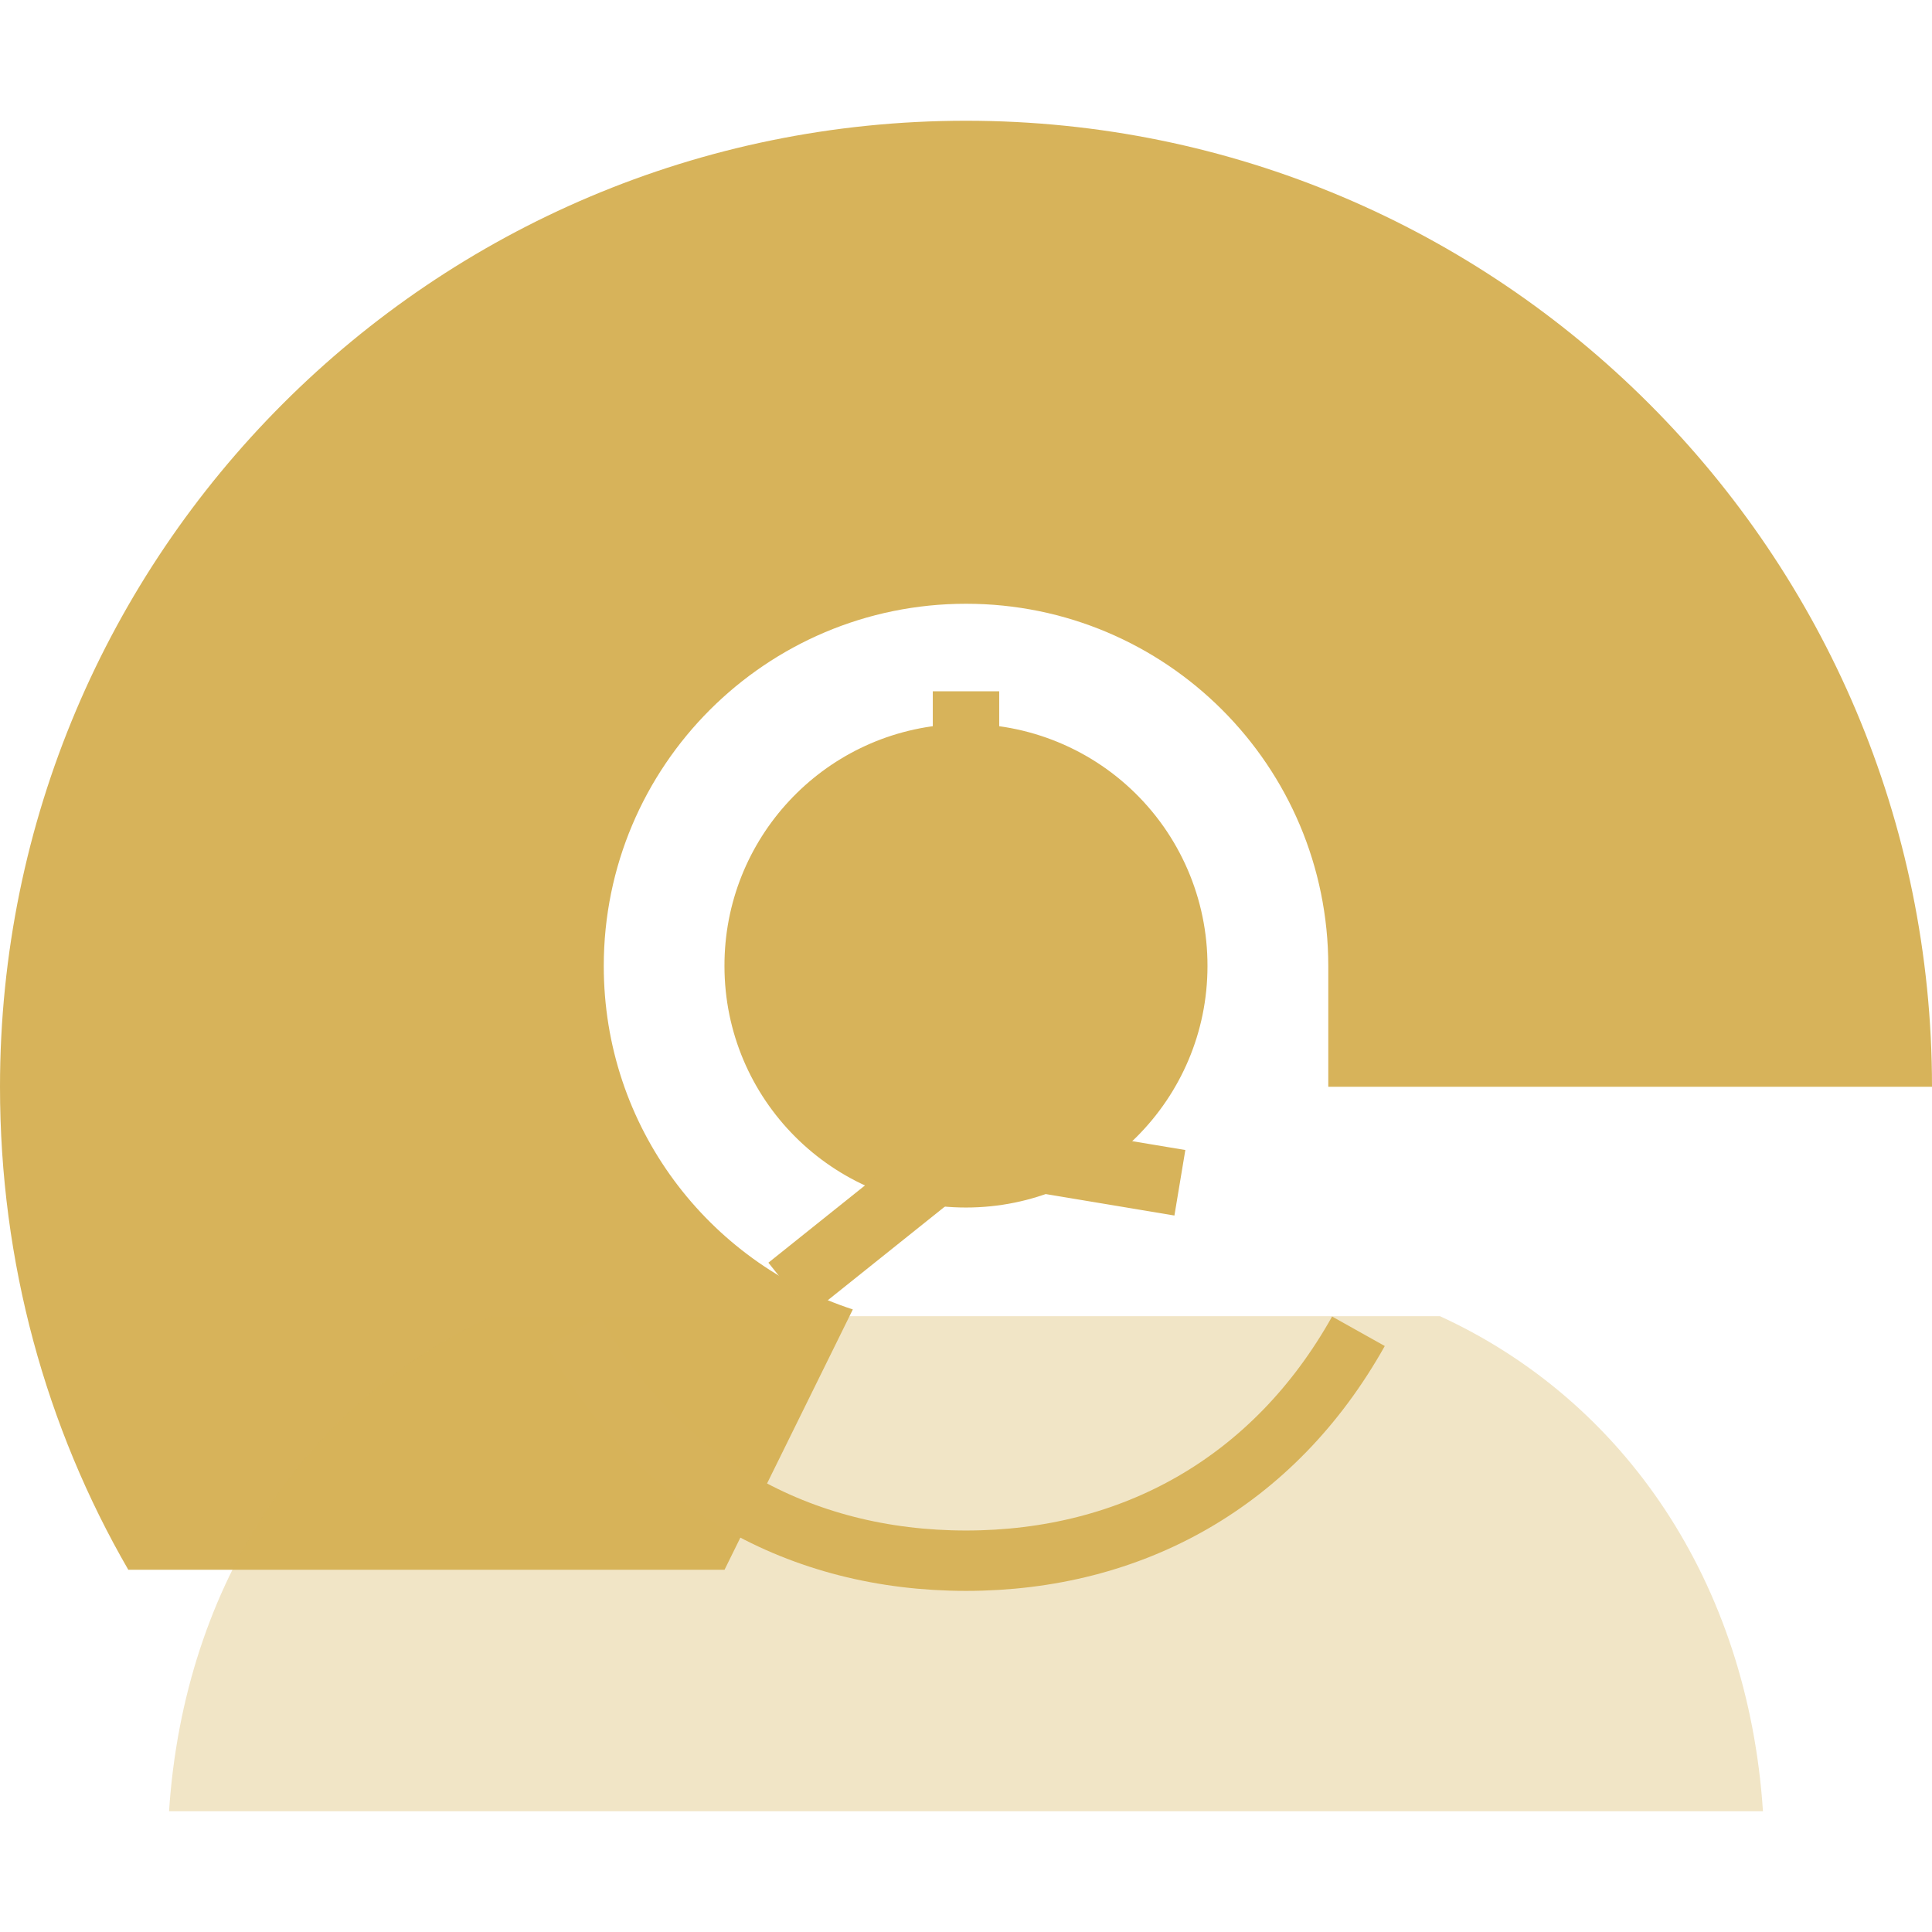
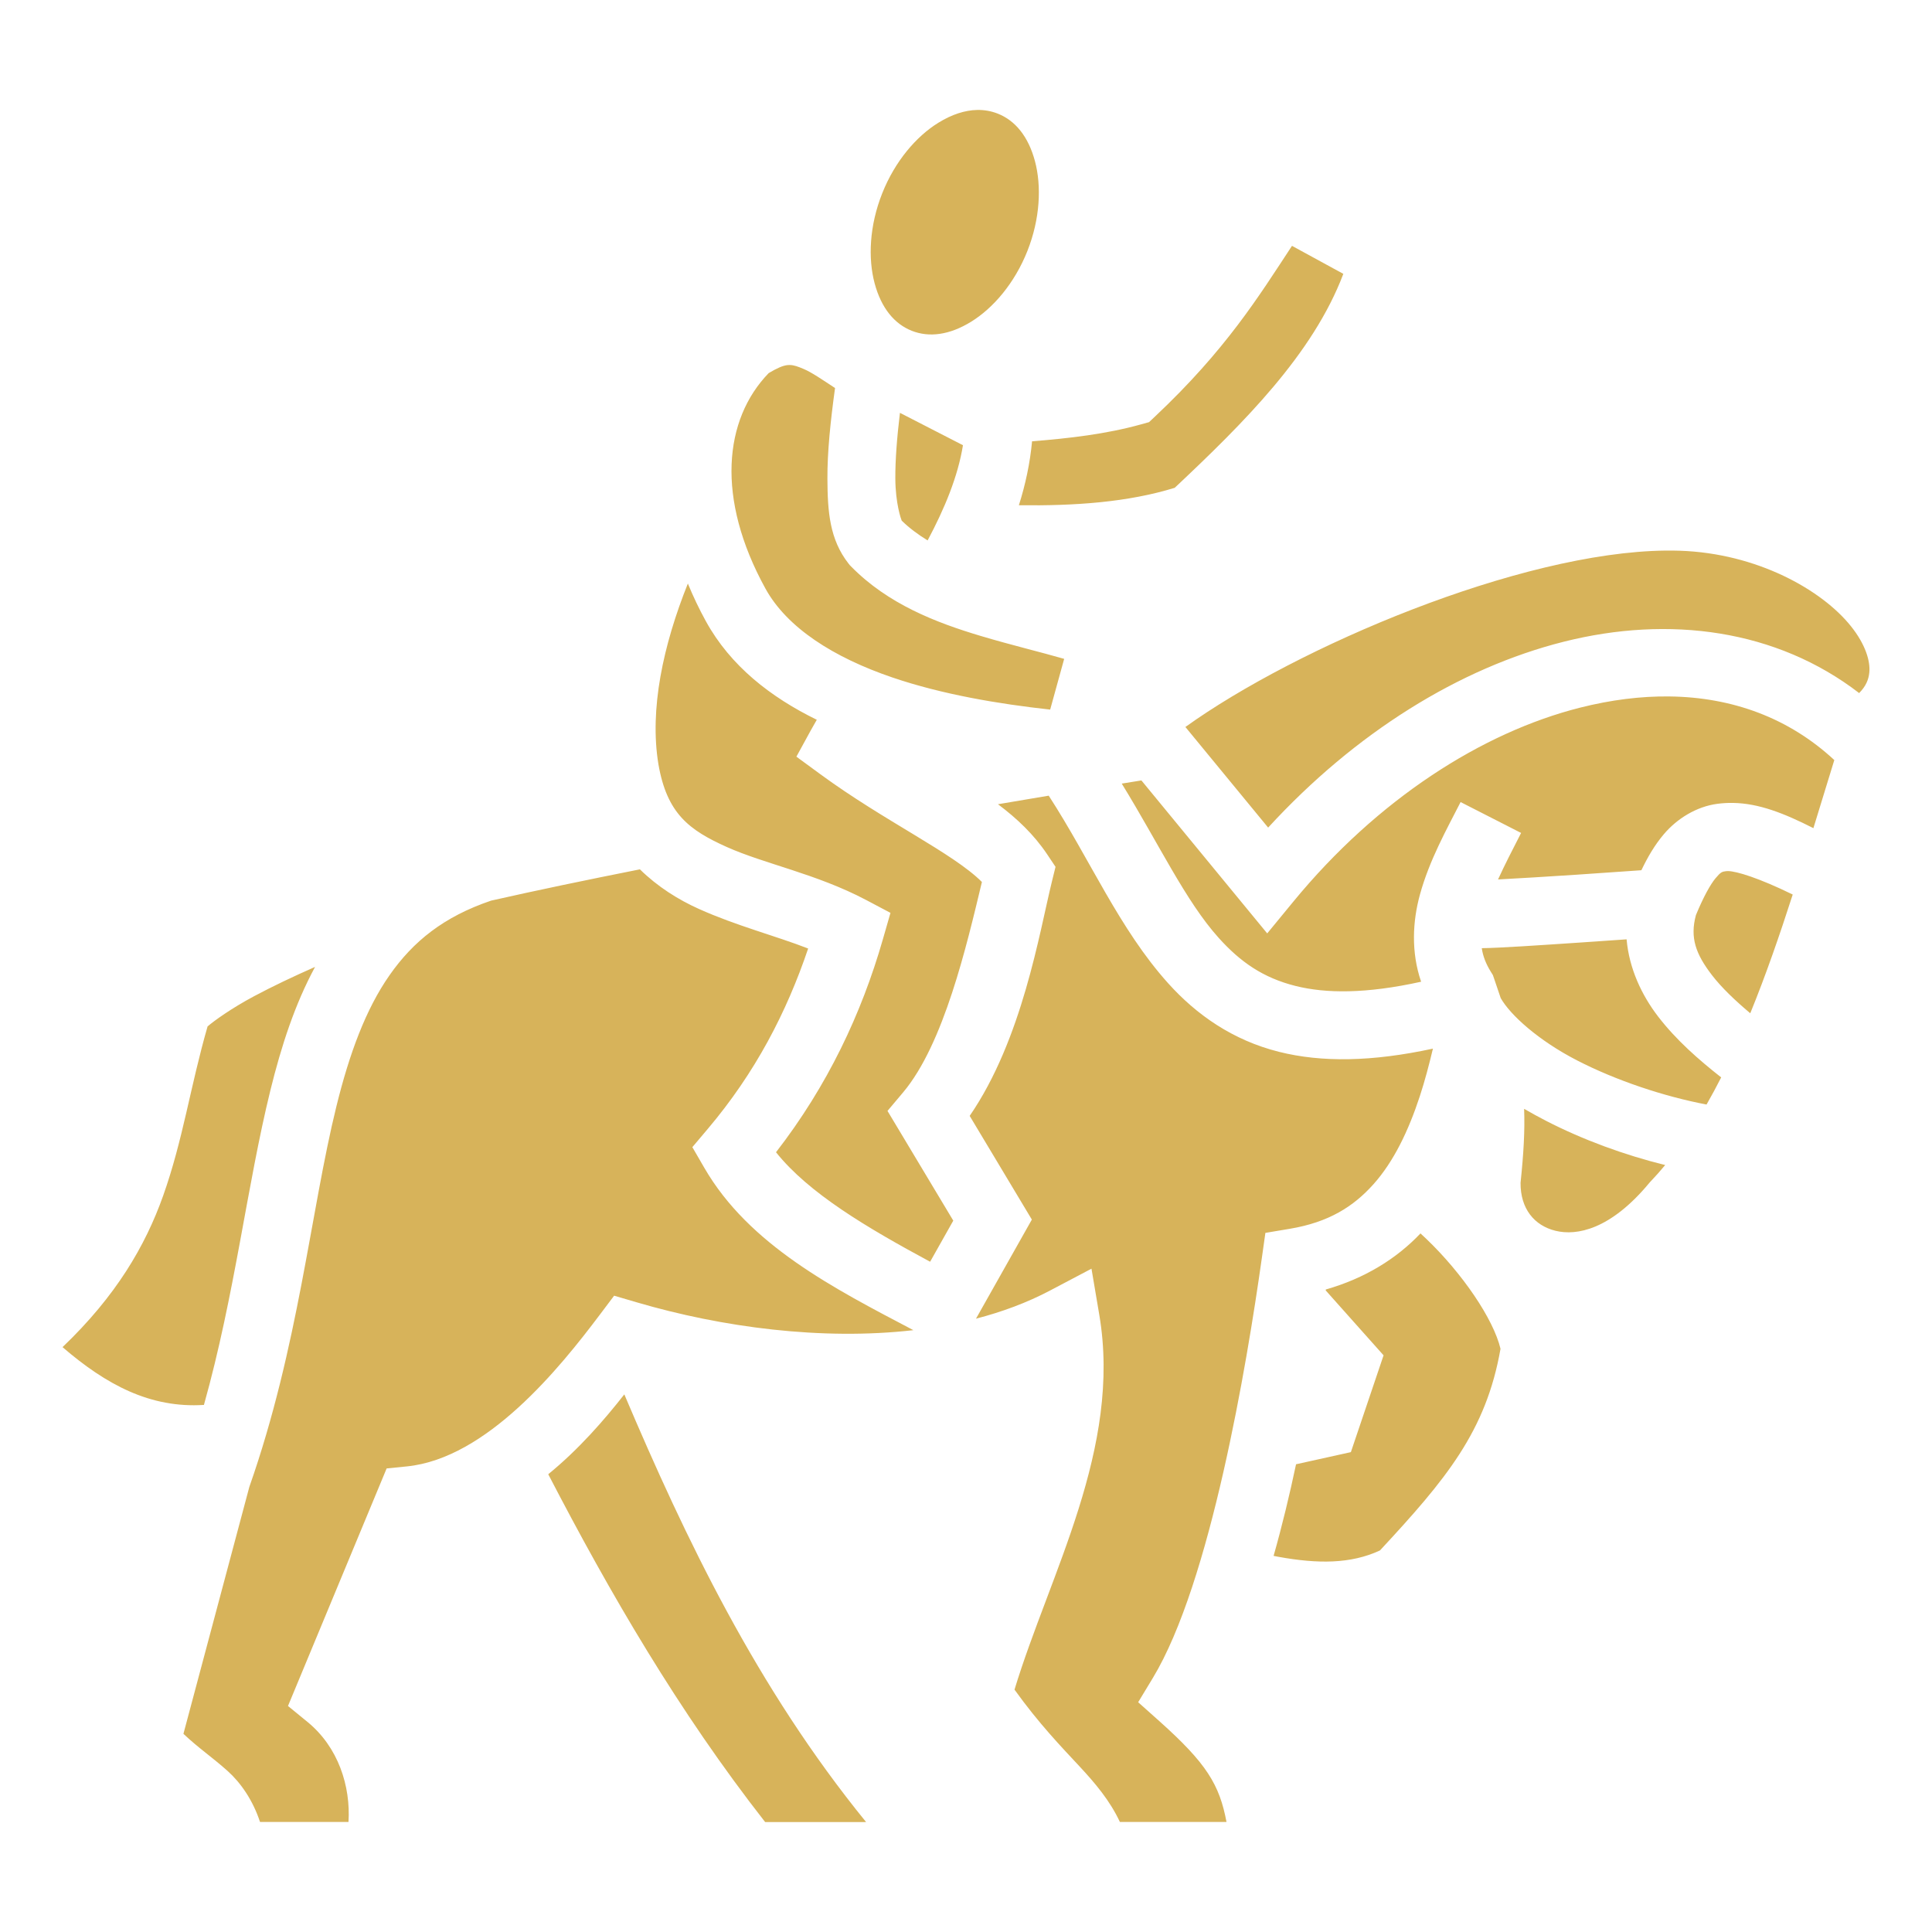
- <svg xmlns="http://www.w3.org/2000/svg" viewBox="0 0 64 64" color="#d7b35a">
-   <symbol id="trojan" viewBox="0 0 64 64">
-     <g transform="translate(0 4) scale(1.625397)">
-       <path fill="currentColor" d="M19.688 0C8.814 0 0 8.814 0 19.688c0 3.586.94 6.948 2.615 9.844H14.766l2.615-5.306C14.427 23.26 12.305 20.503 12.305 17.227c0-4.077 3.305-7.383 7.383-7.383s7.383 3.305 7.383 7.383V19.688H39.375C39.375 8.814 30.561 0 19.688 0ZM19.341 12.305c-2.582.182-4.582 2.333-4.576 4.922 0 2.718 2.204 4.922 4.922 4.922s4.922-2.204 4.922-4.922c.003-1.368-.562-2.675-1.562-3.609-.999-.934-2.342-1.409-3.706-1.313Z" />
-     </g>
-     <path fill="none" stroke="currentColor" stroke-width="2.2" stroke-linecap="square" d="M32 24v14l-5 4m5-4 6 1" />
-     <path fill="currentColor" fill-opacity=".34" d="M16.3 43.6h31.4c6.1 2.8 10.2 8.8 10.7 16.4H5.6c.5-7.6 4.6-13.6 10.7-16.4Z" />
-     <path fill="none" stroke="currentColor" stroke-width="2" d="M19 44.1c2.8 5 7.5 7.6 13 7.6s10.2-2.6 13-7.6" />
+ <svg xmlns="http://www.w3.org/2000/svg" viewBox="0 0 512 512" color="#d7b35a" role="img" aria-labelledby="title desc">
+   <symbol id="soldier-archer" viewBox="0 0 512 512">
+     <path fill="currentColor" d="M341 25.97c-25.5 42.42-21.2 82.13-10.9 117.13 10.3 35.1 25.6 66.5 25.6 95.5h.1c6.3-1.4 12.1-1.9 17.9-.9-.3-34.7-16.8-67-26.4-99.6-9.7-33-13.4-65.29 9.1-102.87zm-33.3 36.27L154.2 227.7c7.6 0 15.6.9 23.2 2.9 7.2-2.9 13.8-8 19.3-15.1 4.1-5.3 7.5-11.6 10-18.7L304 91.96c.1-9.68 1.2-19.6 3.7-29.72M164.2 107.1c-12.3 0-23.7 6.3-32.5 17.6s-14.5 27.4-14.5 45.4 5.7 34.1 14.5 45.4c1.4 1.8 2.9 3.5 4.4 5l70.9-76.3c-2.5-7.4-6.1-14-10.3-19.5-8.8-11.3-20.2-17.6-32.5-17.6m264.5 119.5v19h-34c5.9 4.9 9 11.3 10.2 18h23.8v19l64-28zm-225.2 19c1.4 2 2.5 4.3 3.3 6.8.8 2.4.5 5.1-.2 6.7-.7 1.9-1.8 3.1-3.2 4.5h131.5c.1-.2.1-.4.1-.6 1.9-8.2 2.5-12.6 8-17.4zm-58.3.5c-8.5 1.3-14.4 4.5-21 6.7l-74.48-1c-23.01-.1-31.67 34.4-7.93 35.4 16.14.3 27.69-2 39.55-4s24.16-3.8 39.56-1.3c9.3 2.2 18.1 7.4 25.3 12 8.7 2.2 17.5 2 23.8.2 5.7-1.6 8.7-4.1 9.9-6.1-5-7.6-12.3-14.2-9.6-22.3 3-6.4 9.5-9.1 15-12.1.1 0 .2-.1.3-.1-2.6-1.9-6.4-3.8-11.3-5.1-10.2-2.3-19.5-3.2-29.1-2.3m209 13.7c.9-1-.8 1.7-1.3 5.7-.6 4-.8 9.2-.4 14.4 1.3 6.9.7 16.2 6.2 21.4 6.5 4.1 24.2 5.1 27.2-1.2 1.3-12.3 4.1-23.5.8-35.2-.8-3-1.9-4.3-2.2-4.5-8.6-4.6-22.7-8.8-30.3-.6m-19.7 21.1c-51 .9-87.9.2-137.8.6 5.7 15.3-9.3 26.3-21.9 29.9-.1 0-.2 0-.3.1l130.8 171c-1.4-9.8-1.5-19.3-.9-28.6l-84.2-110.1c.7-14.3 0-25.5-.9-39.3 40.6 2.7 82.7 1.5 119.6-1.7-2.5-7-3.9-15-4.4-21.6zM112.9 299c-12.5 41.7-2.7 92.3-7.3 138v-.2L101 494h121.1l-16.7-63.3c3.5-12.9 6.8-26.4 8.9-37.6l-61.1-79.9c-17.7-.3-25.6-12.5-40.3-14.2m242.8 21.2c-.6 28.6-15.5 59.4-25.6 93.9-7.2 24.5-11.5 51.4-4.6 79.9h18.4c-7.7-26.2-3.8-50.4 3.4-74.9 9.3-31.5 25-62.8 26.3-96.1-6 .3-12.2-.5-17.9-2.8" />
  </symbol>
-   <use href="#trojan" />
+   <symbol id="soldier-worker" viewBox="0 0 512 512">
+     <path fill="currentColor" d="m190.39 18.406 13.176 64.625h41.957l-.002 18.69h-38.145l7.635 37.438h82.63l7.45-37.44h-40.88V83.032h44.597l12.855-64.61-131.273-.014zM331.8 63.238l-18.823 94.608h-113.23l-18.99-93.127L38.98 114.395l148.973 247.342-60.967-203.168 17.9-5.37 39.247 130.784 72.35 10.62 71.53-10.696 39.094-130.664 17.905 5.358-60.018 200.587L473.06 114.323zm-9.708 240.45-65.582 9.81-66.447-9.754 56.59 188.578V339.475h18.69v152.847h.31l56.44-188.633z" />
+   </symbol>
+   <symbol id="soldier-scout" viewBox="0 0 512 512">
+     <path fill="currentColor" d="M467.838 35.848c-53.208 3.518-101.284 8.091-139.14 50.18 9.869 29.563 26.168 65.884 46.613 95.234 20.504 29.436 44.758 50.59 68.61 53.297 35.265-33.057 53.699-112.599 23.917-198.711M189.8 46.02a70.936 54.43 66.039 0 0-15.987 3.638 70.936 54.43 66.039 0 0-20.931 86.928 70.936 54.43 66.039 0 0 51.62 45.443c2.392 57.507-19.428 43.883-70.534 73.606l15.888 31.69c35.566-13.731 51.844-19.703 69.27-44.317 32.586 93.92-1.874 157.236-23.688 247.078l33.711 4.916c23.698-57.247 55.114-122.355 62.438-181.422 48.937 51.134 77.498 114.641 114.65 169.143l35.82-14.75c-45.81-80.724-65.633-128.371-150.591-262.19 26.819-.194 49.826-6.592 70.683-15.422-7.036-10.105-13.565-20.882-19.529-31.886-28.223 12.083-59.028 16.997-90.14.855a70.936 54.43 66.039 0 0-.118-66.955A70.936 54.43 66.039 0 0 189.8 46.02M15.47 87.309l3.287 34.09 52.6 107.77 21.568-10.526-52.383-107.325-25.072-24.01zm97.066 139.566L65.78 249.697l3.137 18.496 56.271-27.464zm2.318 36.701-21.568 10.528 16.668 34.15 21.568-10.527-16.668-34.15z" />
+   </symbol>
+   <symbol id="soldier-reviewer" viewBox="0 0 512 512">
+     <path fill="currentColor" d="M274.663 63.02 90.792 80.26l154.193 19.273c5.063-13.339 12.952-24.341 22.541-31.828a52 52 0 0 1 7.137-4.683zm19.832 12.803c-5.092.166-10.492 2.296-15.879 6.502-7.835 6.118-15.009 16.575-18.83 29.688s-3.477 26.099-.289 35.927c3.188 9.829 8.73 16.071 15.633 18.395s14.766.596 22.601-5.522c7.835-6.117 15.01-16.574 18.83-29.687 3.822-13.113 3.48-26.1.292-35.928s-8.73-16.07-15.633-18.394a19 19 0 0 0-6.725-.98zm166.85 9.485c-24.113 13.949-46.193 20.298-87.233 17.252L340.48 228.452c-.675 2.682-.318 6 1.922 10.87 2.243 4.876 6.355 10.89 11.836 17.607 9.99 12.242 24.527 27.16 39.573 44.238 14.56-5.5 28.23-12.828 38.972-20.19 11.841-8.113 20.234-16.95 21.965-19.939l42.027-118.22c-16.748-14.613-29.471-33.974-35.43-57.51m-288.07 51.261L23.652 158.331l89.309 12.988 2.158-5.052zm286.265 2.325 16.941 6.078-39.123 109.037-37.212 19.181-8.247-15.998 30.913-15.933zm-259.842 4.394-70.586 36.043-29.222 68.422 19.218 8.809 24.905-57.764 59.299-22.973-14.702 75.955-.963 1.477c-32.725 50.18-71.654 93.41-118.464 134.28L42.722 432.98l17.021 7.245 31.875-43.989 1.38-.906c45.476-29.872 75.93-62.333 112.255-94.492l4.533-4.012 5.426 2.686c23.365 11.571 42.934 24.117 62.107 37.705l8.924 6.324-69.006 65.643 24.649 39.794 17.67-10.308-20.078-28.477 8.224-5.004c29.884-18.186 49.986-39.43 71.938-66.039-23.653-35.6-42.006-49.433-71.592-71.267l9.908-7.227c34.703-25.312 38.132-54.476 41.61-79.449-9.203 4.441-19.498 5.772-29.473 2.414-13.488-4.54-22.924-16.472-27.465-30.473-.17-.522-.321-1.054-.479-1.584zm116.62 45.04c-1.355 7.027-3.324 14.17-6.092 21.349l14.056 9.666 5.938-22.223zm-174.243 97.476L15.225 303.257l99.67 14.105a599 599 0 0 0 27.18-32.058m91.781 82.73-95.892 21.432 59.406 13.277z" />
+   </symbol>
+   <symbol id="soldier-specialist" viewBox="0 0 512 512">
+     <path fill="currentColor" d="M72.877 31.904a29 29 0 0 0-2.988.098C43.67 35.408 22.545 61.005 18 93.775v26.15c2.296 16.266 8.804 30.665 17.848 41.565-6.58 1.237-12.504 3.53-17.848 6.717v23.813c22.983.386 43.265 14.03 57.31 34.318C89.56 246.92 98 274.598 98 305s-8.44 58.08-22.69 78.662C61.266 403.95 40.984 417.592 18 417.98v8.577L23.03 494h7.67l108.204-161.824L140 304c.732-41.132 16.536-59.598 32-48 4.26 3.195 8.3 6.024 12.135 8.533l23.574-35.258c-21.607-17.4-59.103-43.23-90.68-68.658 10.89-13.647 17.894-32.612 17.894-53.627C134.924 65.494 108.478 32 76 32c-1.12-.036-2.133-.082-3.123-.096m366.246 0c-.99.014-2.002.06-3.123.096-32.478 0-58.924 33.494-58.924 74.99 0 21.015 7.005 39.98 17.895 53.627-31.577 25.43-69.073 51.26-90.68 68.658l23.577 35.258A232 232 0 0 0 340 256c15.464-11.598 31.268 6.868 32 48l1.096 28.174L481.3 494h7.67l5.03-67.443v-8.578c-22.983-.388-43.265-14.03-57.31-34.318C422.44 363.08 414 335.402 414 305s8.44-58.08 22.69-78.662c14.045-20.288 34.327-33.932 57.31-34.318v-23.813c-5.344-3.187-11.27-5.48-17.848-6.717 9.044-10.9 15.552-25.3 17.848-41.566v-26.15c-4.546-32.77-25.67-58.366-51.89-61.772a29 29 0 0 0-2.987-.098M148.758 46.758l40.068 110.215 47.34-31.653zm214.484 0-87.408 78.562 47.34 31.653zM230.25 150.93l-16.625 11.117L435.588 494h24.057zm51.5 0-14.922 22.316 12.03 17.99 19.517-29.19zM18 210.018v189.964c15.993-.38 30.943-9.855 42.512-26.566C72.322 356.356 80 332.036 80 305s-7.678-51.357-19.488-68.416c-11.57-16.71-26.52-26.186-42.512-26.566m476 0c-15.993.38-30.943 9.855-42.512 26.566C439.678 253.644 432 277.964 432 305s7.678 51.357 19.488 68.416c11.57 16.71 26.52 26.186 42.512 26.566zM233.145 223.62 52.355 494h24.057l168.762-252.39zm-98.397 215.52L98.066 494h34.55zm242.504 0 2.13 54.86h34.552z" />
+   </symbol>
+   <symbol id="soldier-primary" viewBox="0 0 512 512">
+     <path fill="currentColor" d="M258.962 29.14c-3.21.063-6.68 1.158-10.303 3.4-5.798 3.584-11.47 10.14-14.872 18.715-3.4 8.575-3.767 17.236-2.004 23.82 1.763 6.585 5.248 10.765 9.83 12.583s9.986 1.165 15.784-2.42c5.797-3.586 11.467-10.143 14.87-18.717 3.4-8.573 3.767-17.235 2.005-23.82-1.763-6.584-5.25-10.764-9.832-12.58a14 14 0 0 0-5.478-.98zm83.428 36.012c-8.823 13.437-17.545 27.577-36.268 45.2l-1.615 1.52-2.137.596c-9.165 2.554-19 3.7-28.863 4.48-.54 5.822-1.76 11.47-3.492 16.946 14.814.187 28.827-.778 41.297-4.62 18.26-17.188 36.623-35.375 44.685-56.7zm-133.135 31.58q-.258-.001-.527.02c-1.248.117-2.846.825-5.022 2.126-11.898 12.29-14.007 33.196-.867 57.082 5.73 10.42 18.094 18.277 33.66 23.58 13.165 4.485 28.138 7.013 41.808 8.51l3.71-13.443c-6.24-1.808-14.008-3.65-22.142-6.082-11.813-3.53-24.576-8.437-34.355-18.432l-.343-.35-.303-.388c-5.047-6.43-5.557-13.842-5.6-22.496-.037-7.045.813-15.254 2.02-24.023-3.345-2.203-6.258-4.21-8.39-5.088-1.395-.575-2.445-1.008-3.65-1.018zm29.242 12.676c-.806 6.653-1.25 12.573-1.226 17.36.035 6.717 1.526 10.814 1.69 11.21 1.988 1.936 4.304 3.67 6.87 5.24 4.536-8.52 8.03-16.96 9.363-25.23zm202.955 36.5c-38.698.407-97.748 25.527-127.31 46.75l21.93 26.664c23.08-25.157 50.67-42.282 78.29-49.248 28.02-7.068 56.45-3.25 78.33 13.597 1.784-1.8 2.504-3.56 2.694-5.432.305-3.01-.998-7.446-4.865-12.283-7.734-9.675-24.947-19.342-45.388-20.008q-1.805-.059-3.68-.04zm-259.16 8.734c-6.568 16.39-10.208 33.35-7.805 47.883 2.263 13.104 8.145 17.46 18.125 21.94 9.99 4.483 23.807 7.117 36.907 14.036l6.466 3.417-2.022 7.03c-5.67 19.72-14.65 38.776-28.312 56.41 8.66 10.85 24.016 19.95 40.84 29.016l6.138-10.893-17.434-29.078 4.14-4.914c10.787-12.804 16.836-38.882 20.882-55.754-7.692-7.7-25.79-16.08-42.803-28.55l-6.36-4.66 3.784-6.917c.52-.952 1.076-1.906 1.62-2.86-12.188-5.97-22.86-14.237-29.39-26.11a97 97 0 0 1-4.778-9.995zm260.135 29.922c-7.587-.093-15.517.908-23.664 2.963-26.07 6.576-53.767 24.346-75.986 51.377l-6.952 8.457-33.34-40.54c-1.77.288-3.426.55-5.21.842 9.908 16.11 16.95 31.17 25.693 40.888 5.715 6.352 11.743 10.584 20.38 12.742 8.025 2.006 18.66 2.104 33.263-1.126-2.695-7.855-2.26-16.004-.318-23.077 2.52-9.172 7.08-17.28 10.78-24.534l16.035 8.184c-2.167 4.244-4.322 8.392-6.112 12.324 5.102-.272 13.1-.745 20.61-1.246 8.984-.6 14.34-.982 17.38-1.197 1.703-3.57 3.562-6.718 5.905-9.497 3.513-4.17 8.686-7.383 14.256-8.108a28.4 28.4 0 0 1 4.13-.234c6.8.114 13.423 2.692 21.293 6.686 1.867-6.108 3.71-12.142 5.54-18.045-12.05-11.18-27.044-16.652-43.683-16.856zM277.92 210.86c-4.448.743-8.952 1.51-13.448 2.27 5.022 3.758 9.534 8.032 13.05 13.293l2.204 3.297-.948 3.852c-3.357 13.658-7.853 41.85-21.802 62.15l16.474 27.48-14.802 26.26c6.94-1.8 13.538-4.246 19.607-7.447l11-5.8 2.074 12.26c5.978 35.36-13.102 68.48-22.475 99.294 6.508 9.05 12.247 14.98 17.275 20.388 4.097 4.407 8.004 9.006 10.654 14.683h28.254c-1.863-9.857-5.227-15.497-17.834-26.75l-5.578-4.98 3.87-6.396c15.287-25.248 24.903-82.92 28.925-111.46l.92-6.526 6.503-1.092c10.253-1.72 16.833-5.857 22.162-11.826s9.233-14.076 12.258-23.29c1.334-4.067 2.448-8.31 3.478-12.62-16.163 3.494-29.45 3.68-40.754.855-12.36-3.088-21.957-9.893-29.4-18.164-12.948-14.39-20.65-32.733-31.665-49.73zm-108.337 19.524c-14.047 2.79-27.408 5.57-39.43 8.29-12.594 4.275-20.655 10.807-26.92 19.765-6.32 9.03-10.644 20.798-14.083 34.75-6.85 27.778-10.026 63.737-23.073 100.858l-17.465 65.434c3.948 3.74 7.722 6.273 11.717 9.855 3.488 3.13 6.69 7.757 8.58 13.504h23.447c.593-9.5-2.71-19.834-10.856-26.5l-5.18-4.235 26.142-62.953 5.35-.537c21.24-2.133 40.548-26.11 51.19-40.262l3.75-4.982 5.982 1.758c22.6 6.637 49.11 10.156 73.326 7.377-21.107-11.086-43.545-22.54-55.405-43.017l-3.175-5.483 4.09-4.84c12.58-14.873 20.877-30.868 26.6-47.8-8.712-3.39-18.953-6.002-28.93-10.48-5.508-2.472-10.967-5.897-15.657-10.5zm288.38.46a3 3 0 0 0-.493.02c-1.118.146-1.406.185-2.817 1.858-1.352 1.604-3.214 4.944-5.216 9.785-1.614 5.982-.063 10.297 4.242 15.903 2.565 3.34 6.158 6.746 10.16 10.117 4.106-10.06 7.79-20.716 11.25-31.467-9.026-4.414-14.86-6.17-17.128-6.217zm-340.25 13.26c-.02 0-.32.076-.358.08.37.02.43-.086.36-.08zm313.353 4.83c-4.126.288-5.917.422-12.262.845-10.82.72-21.303 1.44-26.12 1.497.313 2.1 1.08 4.127 2.41 6.265l.532.854.33.95c.627 1.807 1.2 3.502 1.744 5.15 2.49 4.435 9.938 11.22 20.264 16.535 10.333 5.317 23.014 9.548 34.29 11.682a162 162 0 0 0 3.876-7.19c-5.863-4.615-11.877-9.832-16.727-16.148-4.34-5.652-7.67-12.72-8.337-20.44m-347.57 7.306c-5.687 2.507-11.285 5.163-16.114 7.74-6.134 3.273-10.633 6.54-12.37 8.03-4.556 15.79-6.52 30.088-11.78 44.884-4.72 13.276-12.487 26.58-26.66 40.11 11.624 10 23.234 16.21 37.47 15.316 8.202-29.22 11.38-58.08 17.63-83.44 2.888-11.71 6.472-22.743 11.825-32.64zm320.41 37.61c.224 5.742-.135 11.87-.944 19.608-.05 6.863 3.644 11.33 9.248 12.71 5.623 1.388 14.58-.295 24.822-12.622l.204-.244.22-.23a82 82 0 0 0 3.836-4.324c-10.776-2.654-21.76-6.668-31.562-11.71a138 138 0 0 1-5.825-3.19zm-27.463 33.017c-6.36 6.718-14.816 11.936-25.082 14.857-.01.077-.026.17-.037.248l15.336 17.203-8.665 25.655-14.53 3.216c-1.706 8.07-3.678 16.264-5.95 24.278.423.08.85.17 1.27.246 10.442 1.892 19.172 1.915 26.915-1.684 17.515-18.86 28.118-31.565 31.95-53.44-1.87-7.903-10.127-20.008-19.666-29.138-.512-.49-1.026-.967-1.54-1.44zm-210.993 42.66c-5.333 6.792-12.013 14.51-20.16 21.164 16.307 31.444 34.568 62.892 57.48 92.173h26.753c-28.96-35.58-47.84-75.123-64.073-113.336z" />
+   </symbol>
+   <use href="#soldier-primary" />
  <symbol id="command" viewBox="0 0 32 32">
    <path d="M16 7v18M10 13l6-6 6 6M10 19l6 6 6-6" />
  </symbol>
  <symbol id="implement" viewBox="0 0 32 32">
    <path d="M11 10 6 16l5 6M21 10l5 6-5 6M18 8l-4 16" />
  </symbol>
  <symbol id="scout" viewBox="0 0 32 32">
    <path d="M8 23 16 8l8 15M11 18h10" />
  </symbol>
  <symbol id="review" viewBox="0 0 32 32">
    <circle cx="14" cy="14" r="7" />
    <path d="m19 19 6 6M11 14l2 2 4-5" />
  </symbol>
</svg>
